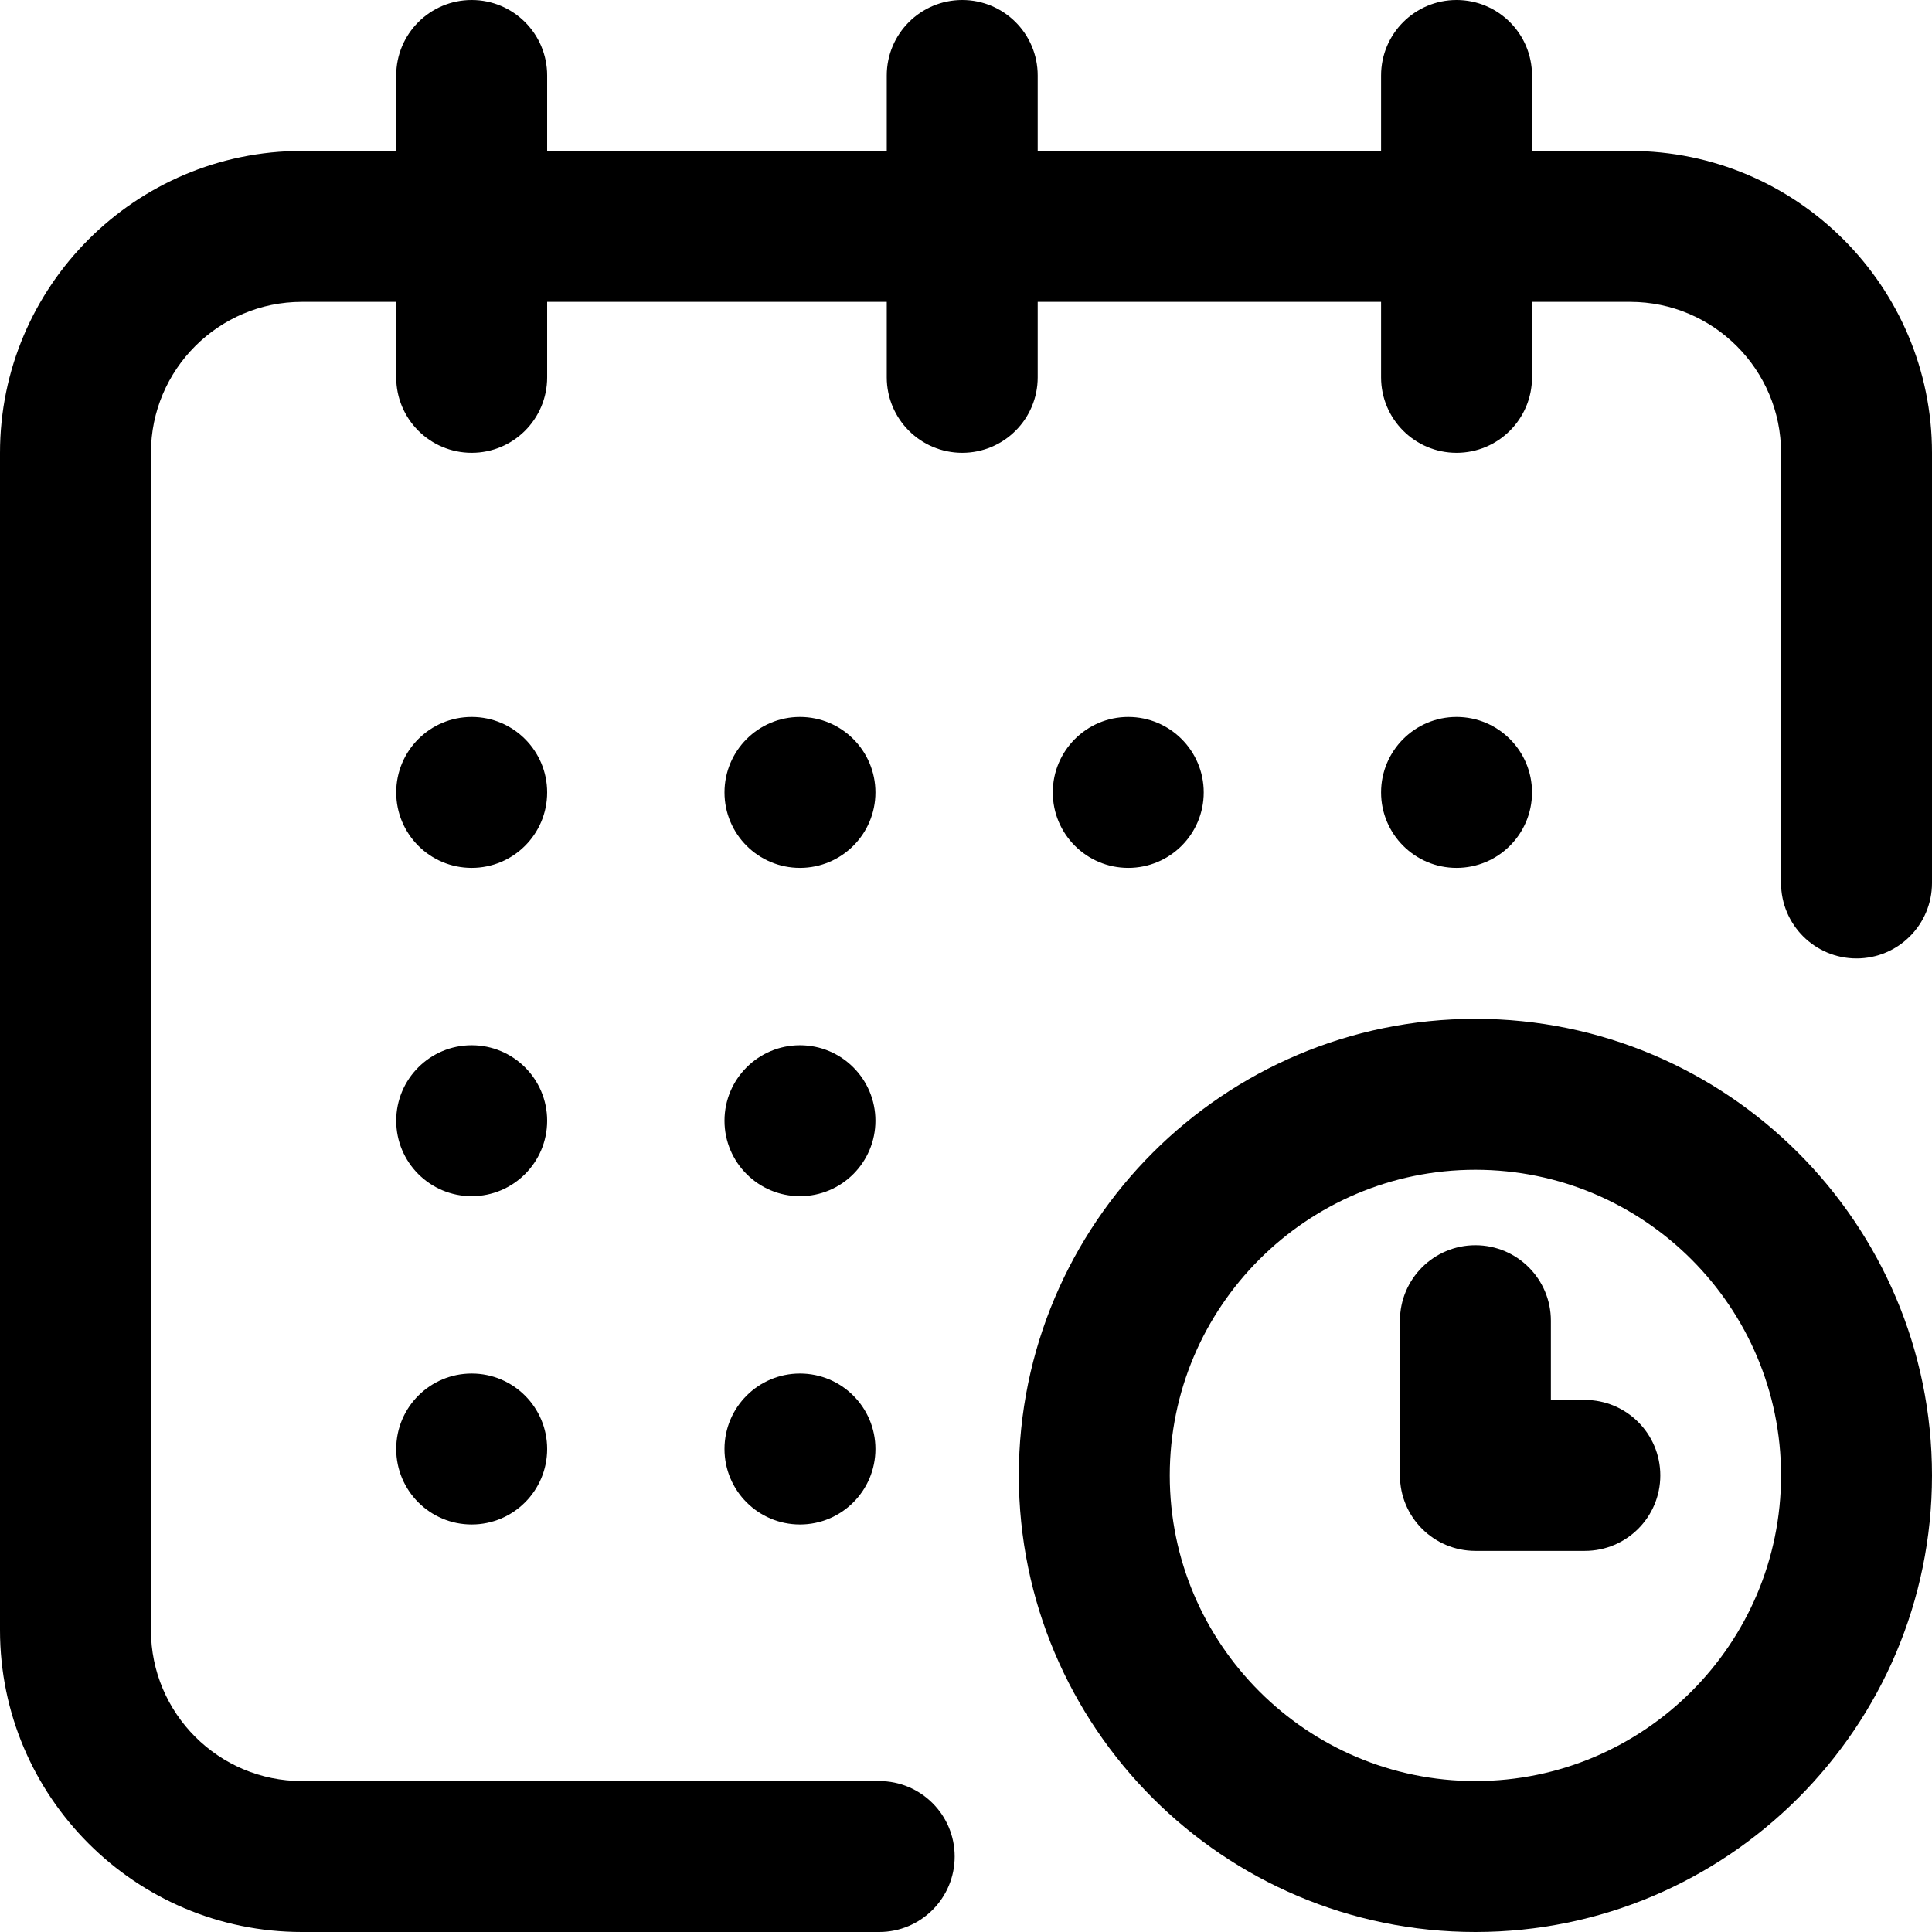
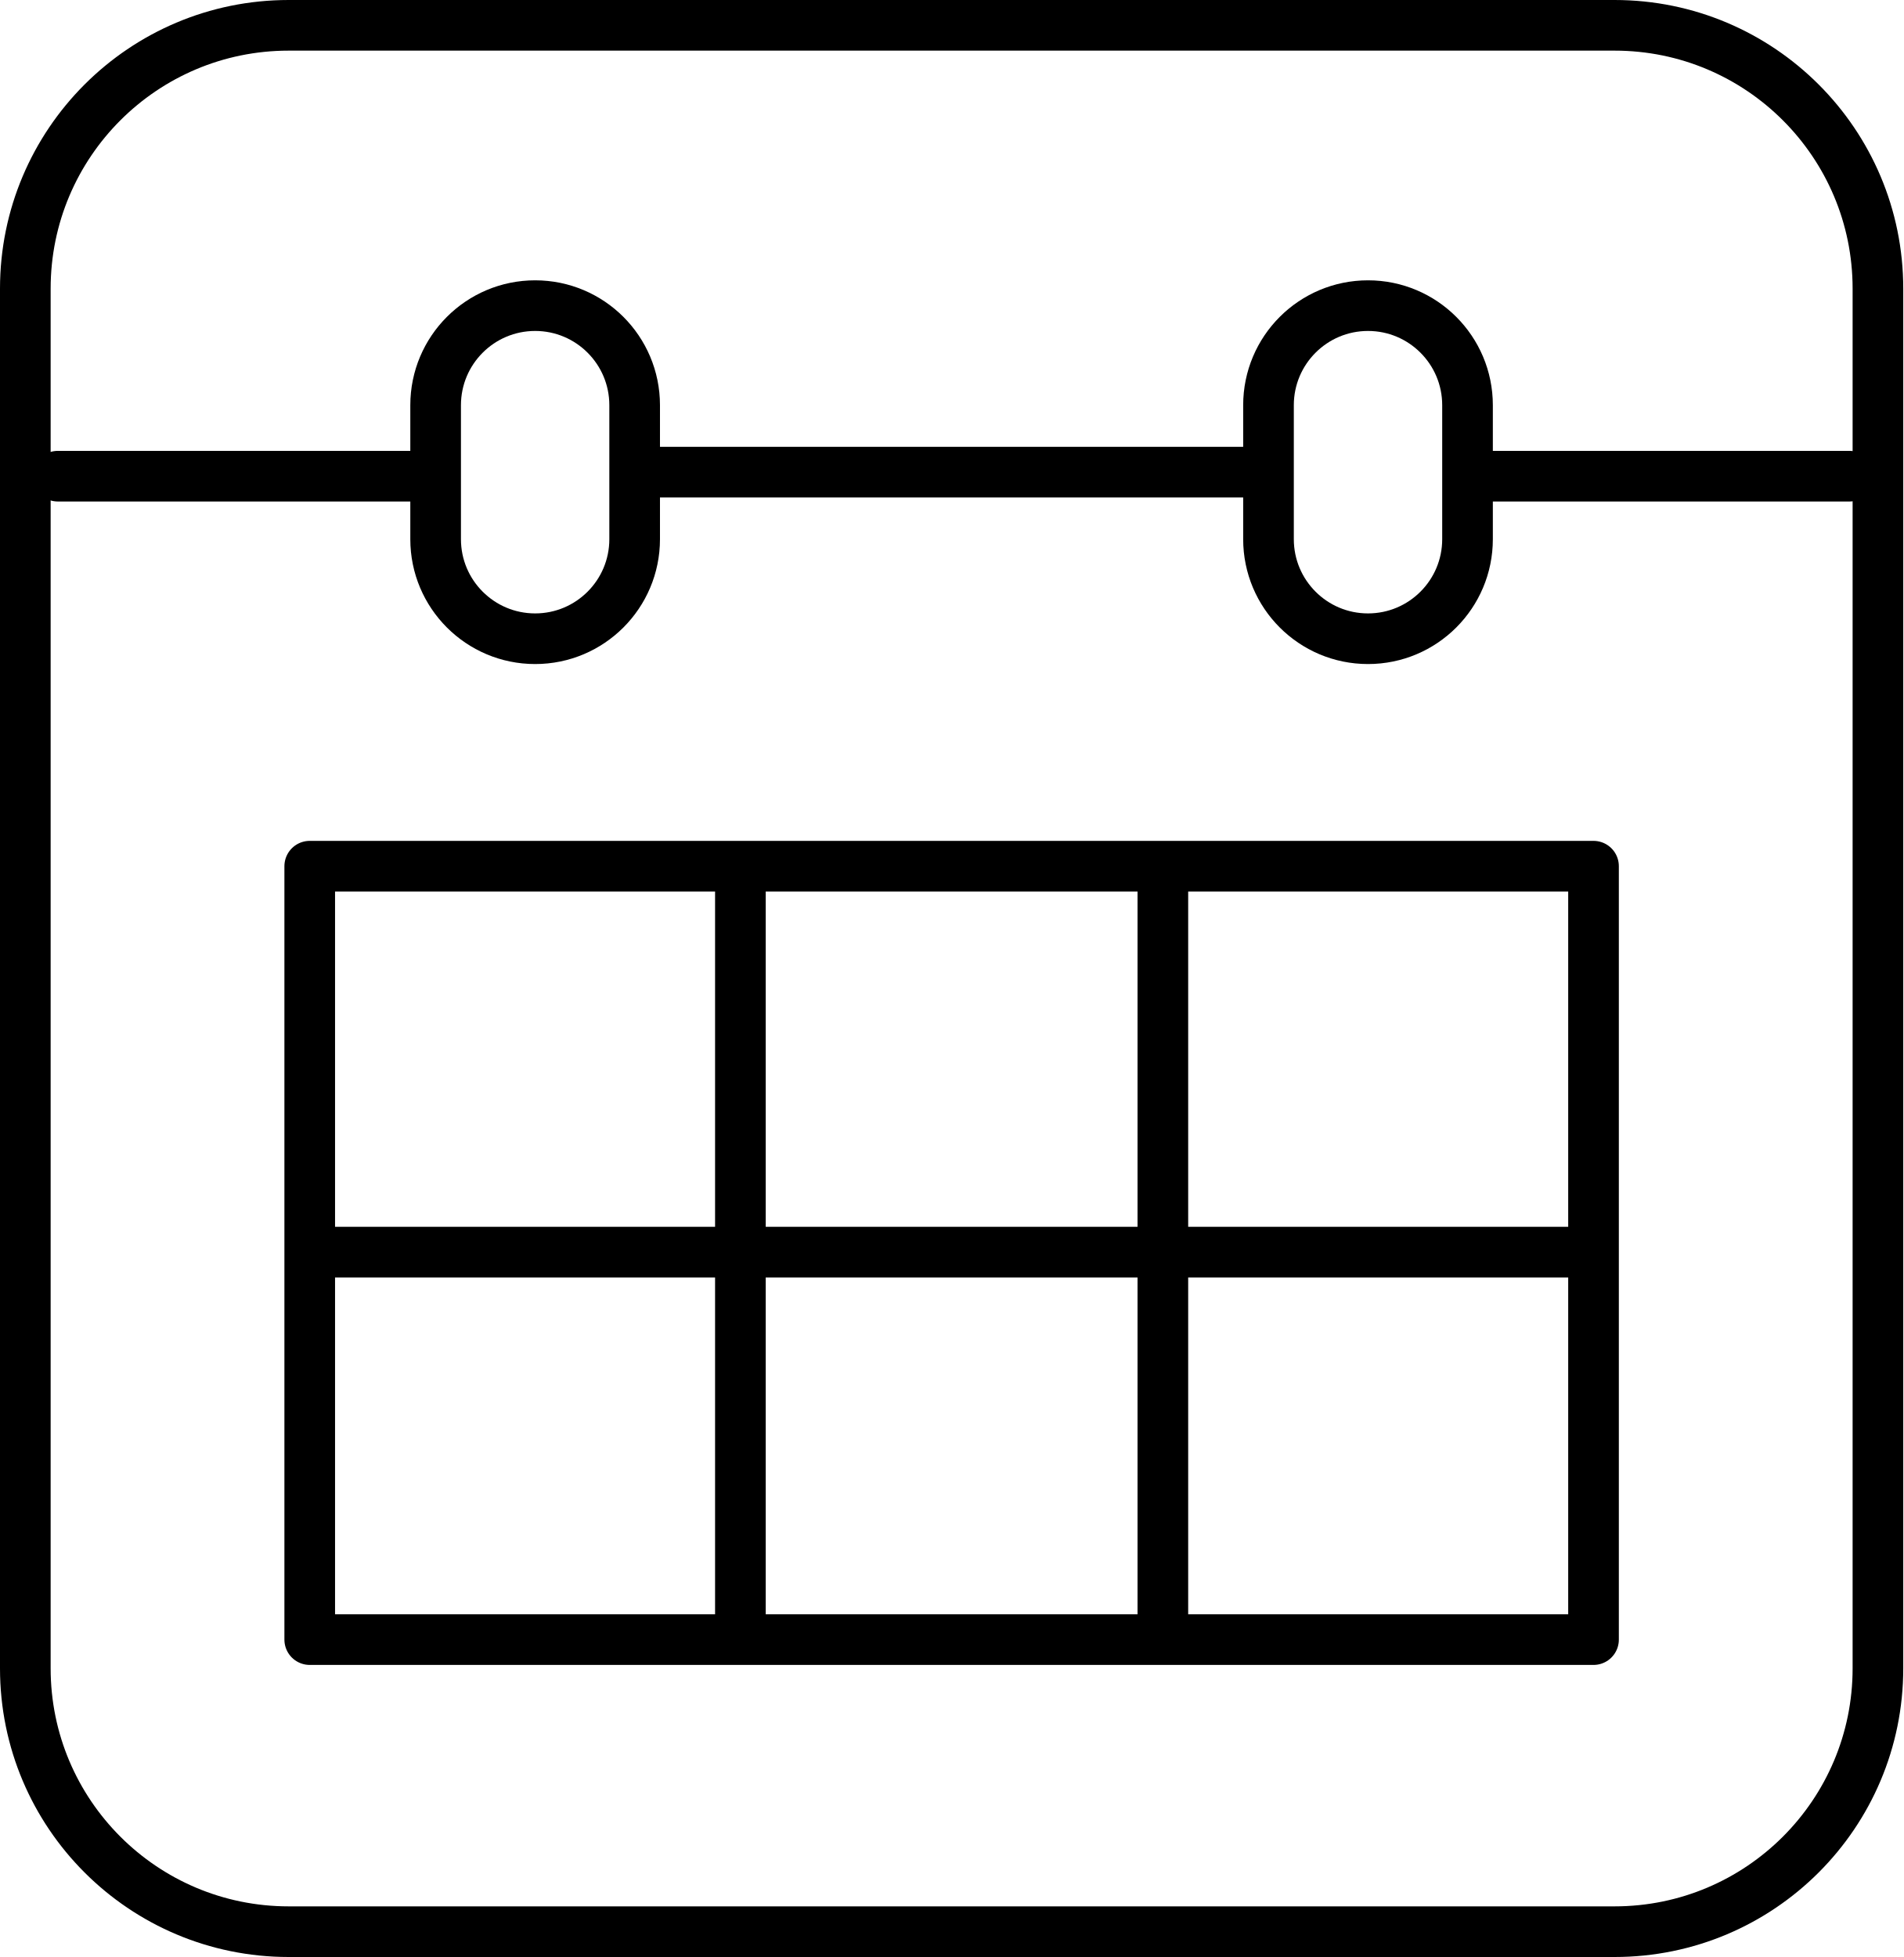
- <svg xmlns="http://www.w3.org/2000/svg" version="1.1" id="Capa_1" x="0px" y="0px" viewBox="0 0 512 512" style="enable-background:new 0 0 512 512;" xml:space="preserve" width="1.875rem" height="2rem">
-   <g>
-     <g>
-       <g>
-         <circle cx="386" cy="210" r="20" />
-         <path d="M432,40h-26V20c0-11.046-8.954-20-20-20c-11.046,0-20,8.954-20,20v20h-91V20c0-11.046-8.954-20-20-20     c-11.046,0-20,8.954-20,20v20h-90V20c0-11.046-8.954-20-20-20s-20,8.954-20,20v20H80C35.888,40,0,75.888,0,120v312     c0,44.112,35.888,80,80,80h153c11.046,0,20-8.954,20-20c0-11.046-8.954-20-20-20H80c-22.056,0-40-17.944-40-40V120     c0-22.056,17.944-40,40-40h25v20c0,11.046,8.954,20,20,20s20-8.954,20-20V80h90v20c0,11.046,8.954,20,20,20s20-8.954,20-20V80h91     v20c0,11.046,8.954,20,20,20c11.046,0,20-8.954,20-20V80h26c22.056,0,40,17.944,40,40v114c0,11.046,8.954,20,20,20     c11.046,0,20-8.954,20-20V120C512,75.888,476.112,40,432,40z" />
-         <path d="M391,270c-66.72,0-121,54.28-121,121s54.28,121,121,121s121-54.28,121-121S457.72,270,391,270z M391,472     c-44.663,0-81-36.336-81-81s36.337-81,81-81c44.663,0,81,36.336,81,81S435.663,472,391,472z" />
-         <path d="M420,371h-9v-21c0-11.046-8.954-20-20-20c-11.046,0-20,8.954-20,20v41c0,11.046,8.954,20,20,20h29     c11.046,0,20-8.954,20-20C440,379.954,431.046,371,420,371z" />
-         <circle cx="299" cy="210" r="20" />
-         <circle cx="212" cy="297" r="20" />
-         <circle cx="125" cy="210" r="20" />
-         <circle cx="125" cy="297" r="20" />
-         <circle cx="125" cy="384" r="20" />
-         <circle cx="212" cy="384" r="20" />
-         <circle cx="212" cy="210" r="20" />
-       </g>
-     </g>
+ <svg xmlns="http://www.w3.org/2000/svg" width="18.791" height="19.324" viewBox="0 0 18.791 19.324">
+   <g id="_14" data-name="14" transform="translate(0.25 0.25)">
+     <rect id="Rectangle_2712" data-name="Rectangle 2712" width="18.291" height="18.824" rx="2.6" transform="translate(0)" fill="none" stroke="#000" stroke-linecap="round" stroke-linejoin="round" stroke-width="0.5" />
+     <line id="Line_2582" data-name="Line 2582" x2="6.177" transform="translate(6.057 4.412)" fill="none" stroke="#000" stroke-linecap="round" stroke-linejoin="round" stroke-width="0.5" />
+     <line id="Line_2583" data-name="Line 2583" x2="3.53" transform="translate(14.48 4.452)" fill="none" stroke="#000" stroke-linecap="round" stroke-linejoin="round" stroke-width="0.5" />
+     <line id="Line_2584" data-name="Line 2584" x2="3.49" transform="translate(0.321 4.452)" fill="none" stroke="#000" stroke-linecap="round" stroke-linejoin="round" stroke-width="0.5" />
+     <rect id="Rectangle_2713" data-name="Rectangle 2713" width="1.965" height="3.289" rx="0.983" transform="translate(4.051 2.768)" fill="none" stroke="#000" stroke-linecap="round" stroke-linejoin="round" stroke-width="0.5" />
+     <rect id="Rectangle_2714" data-name="Rectangle 2714" width="1.965" height="3.289" rx="0.983" transform="translate(12.274 2.768)" fill="none" stroke="#000" stroke-linecap="round" stroke-linejoin="round" stroke-width="0.5" />
+     <rect id="Rectangle_2715" data-name="Rectangle 2715" width="12.675" height="7.637" transform="translate(2.808 8.303)" fill="none" stroke="#000" stroke-linecap="round" stroke-linejoin="round" stroke-width="0.5" />
+     <line id="Line_2585" data-name="Line 2585" y2="7.3" transform="translate(7.06 8.463)" fill="none" stroke="#000" stroke-linecap="round" stroke-linejoin="round" stroke-width="0.5" />
+     <line id="Line_2586" data-name="Line 2586" y2="7.3" transform="translate(11.231 8.463)" fill="none" stroke="#000" stroke-linecap="round" stroke-linejoin="round" stroke-width="0.5" />
+     <line id="Line_2587" data-name="Line 2587" x1="12.515" transform="translate(2.888 12.114)" fill="none" stroke="#000" stroke-linecap="round" stroke-linejoin="round" stroke-width="0.5" />
  </g>
-   <g>
- </g>
-   <g>
- </g>
-   <g>
- </g>
-   <g>
- </g>
-   <g>
- </g>
-   <g>
- </g>
-   <g>
- </g>
-   <g>
- </g>
-   <g>
- </g>
-   <g>
- </g>
-   <g>
- </g>
-   <g>
- </g>
-   <g>
- </g>
-   <g>
- </g>
-   <g>
- </g>
</svg>
